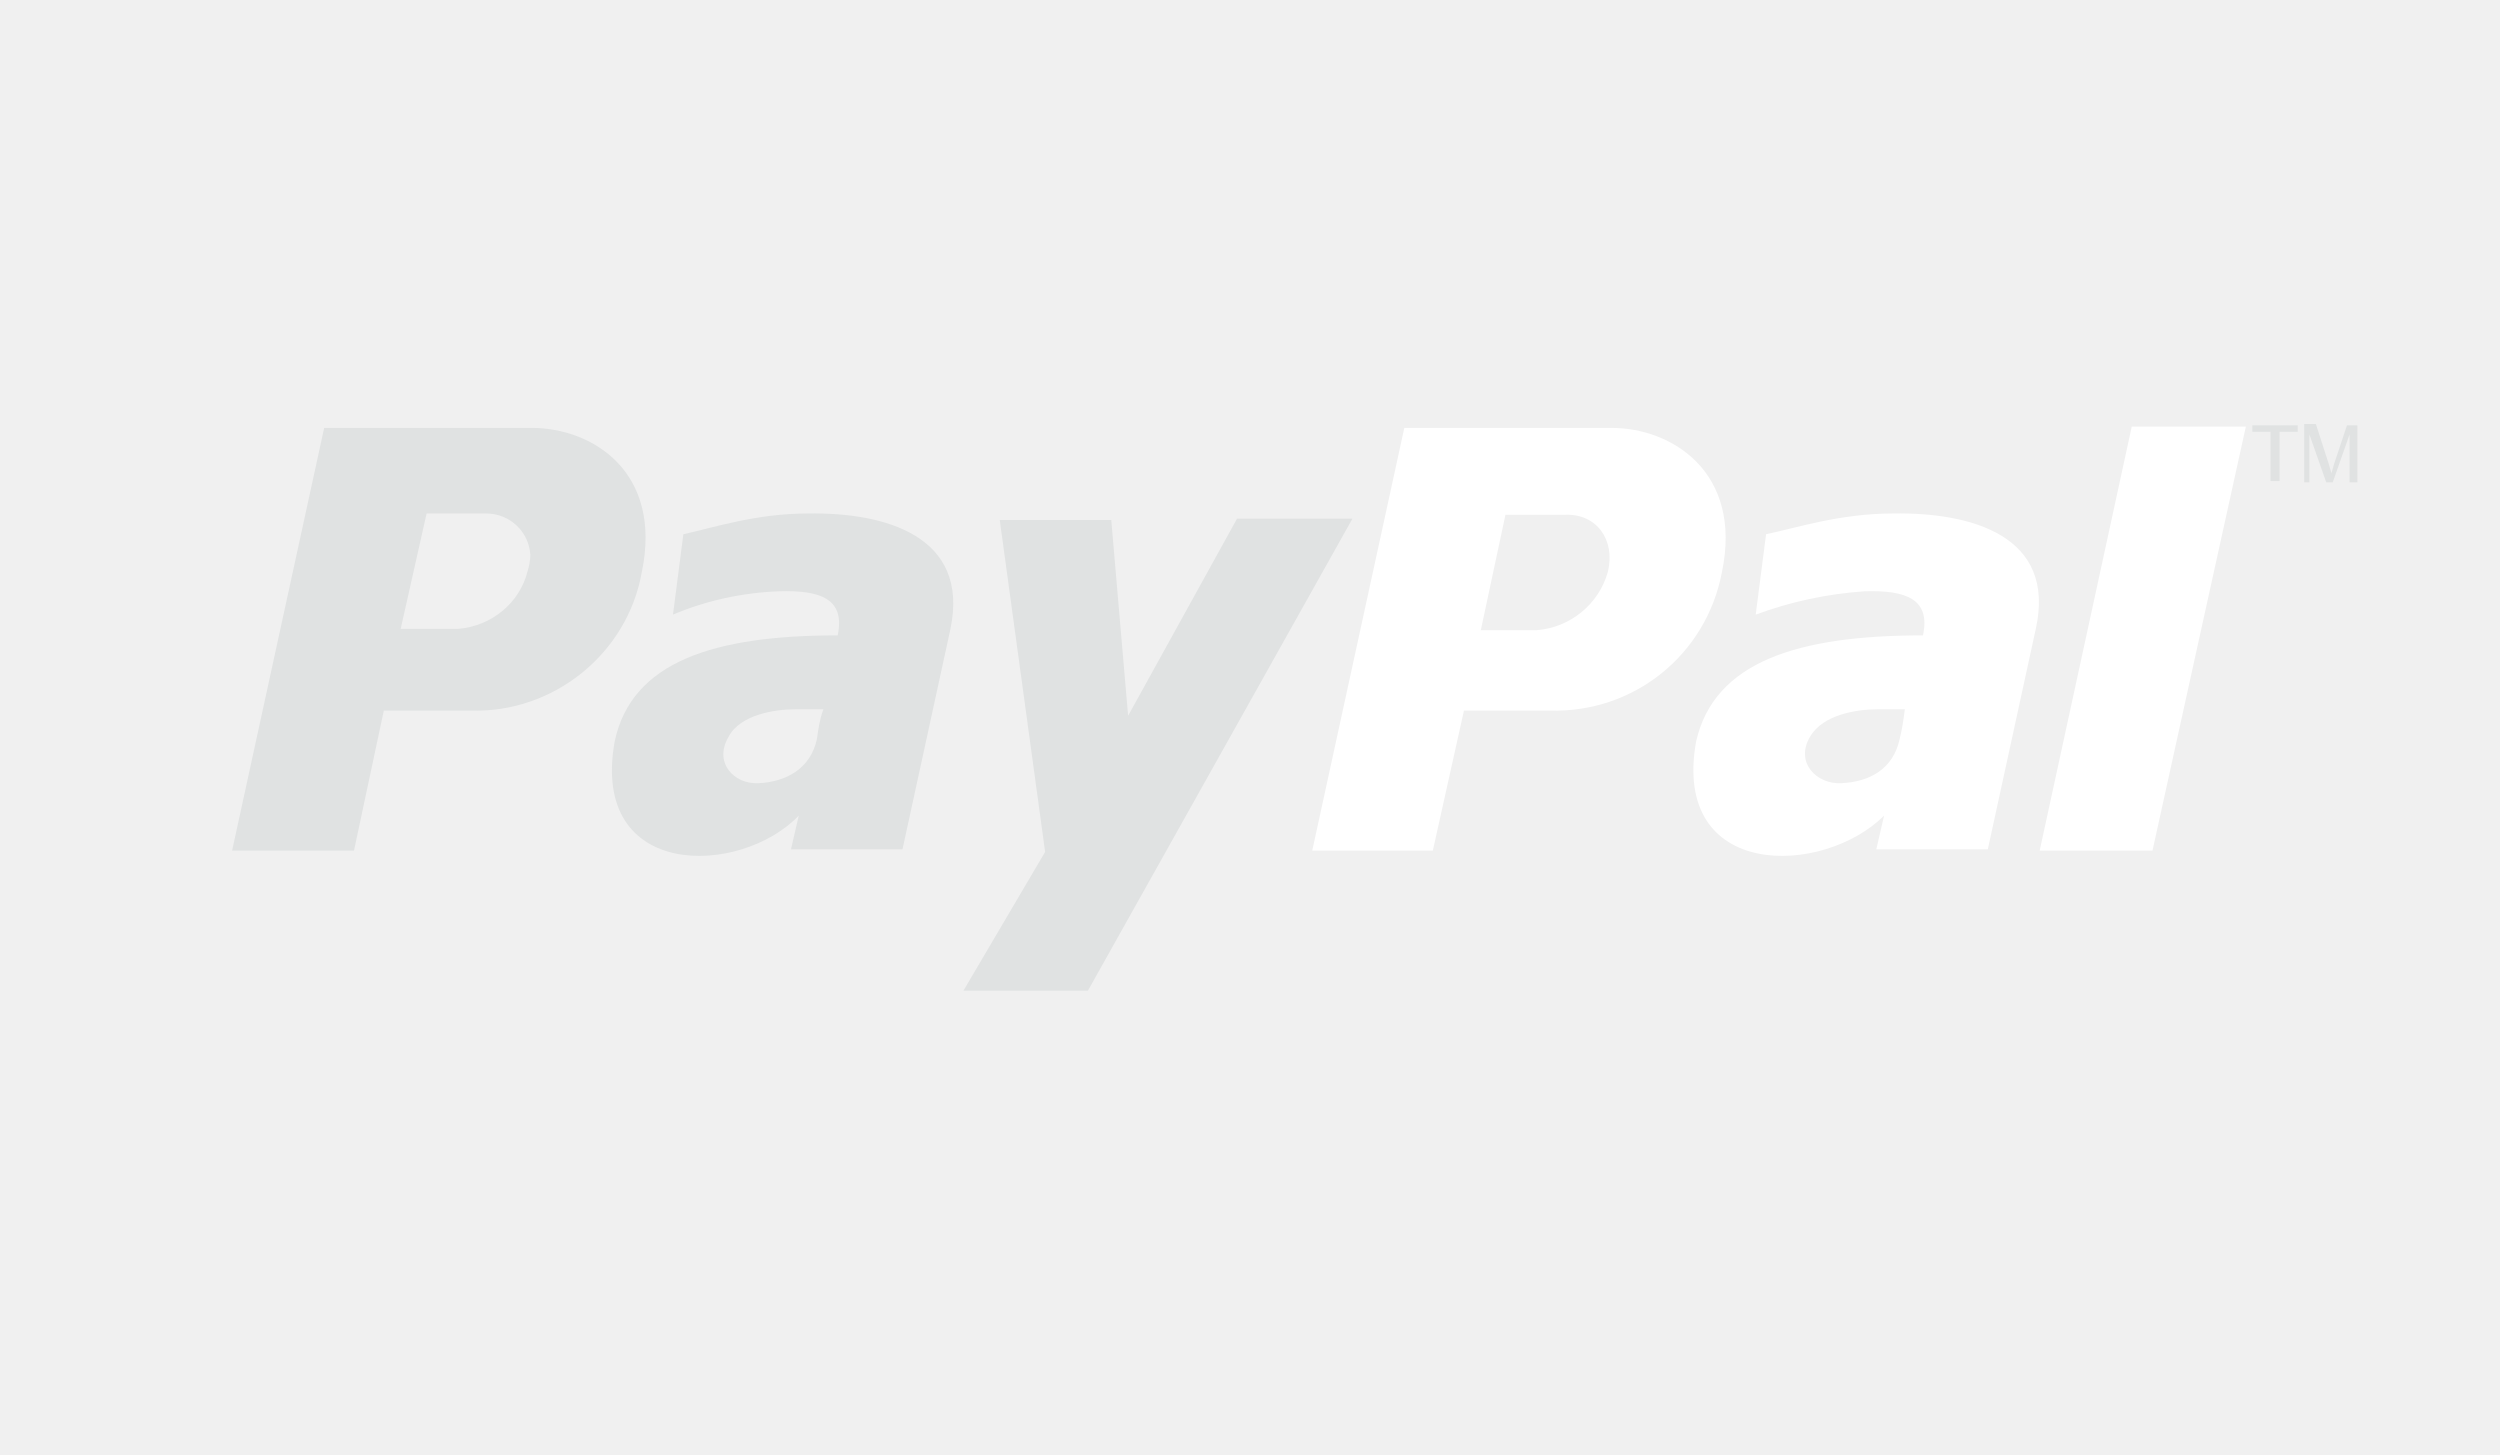
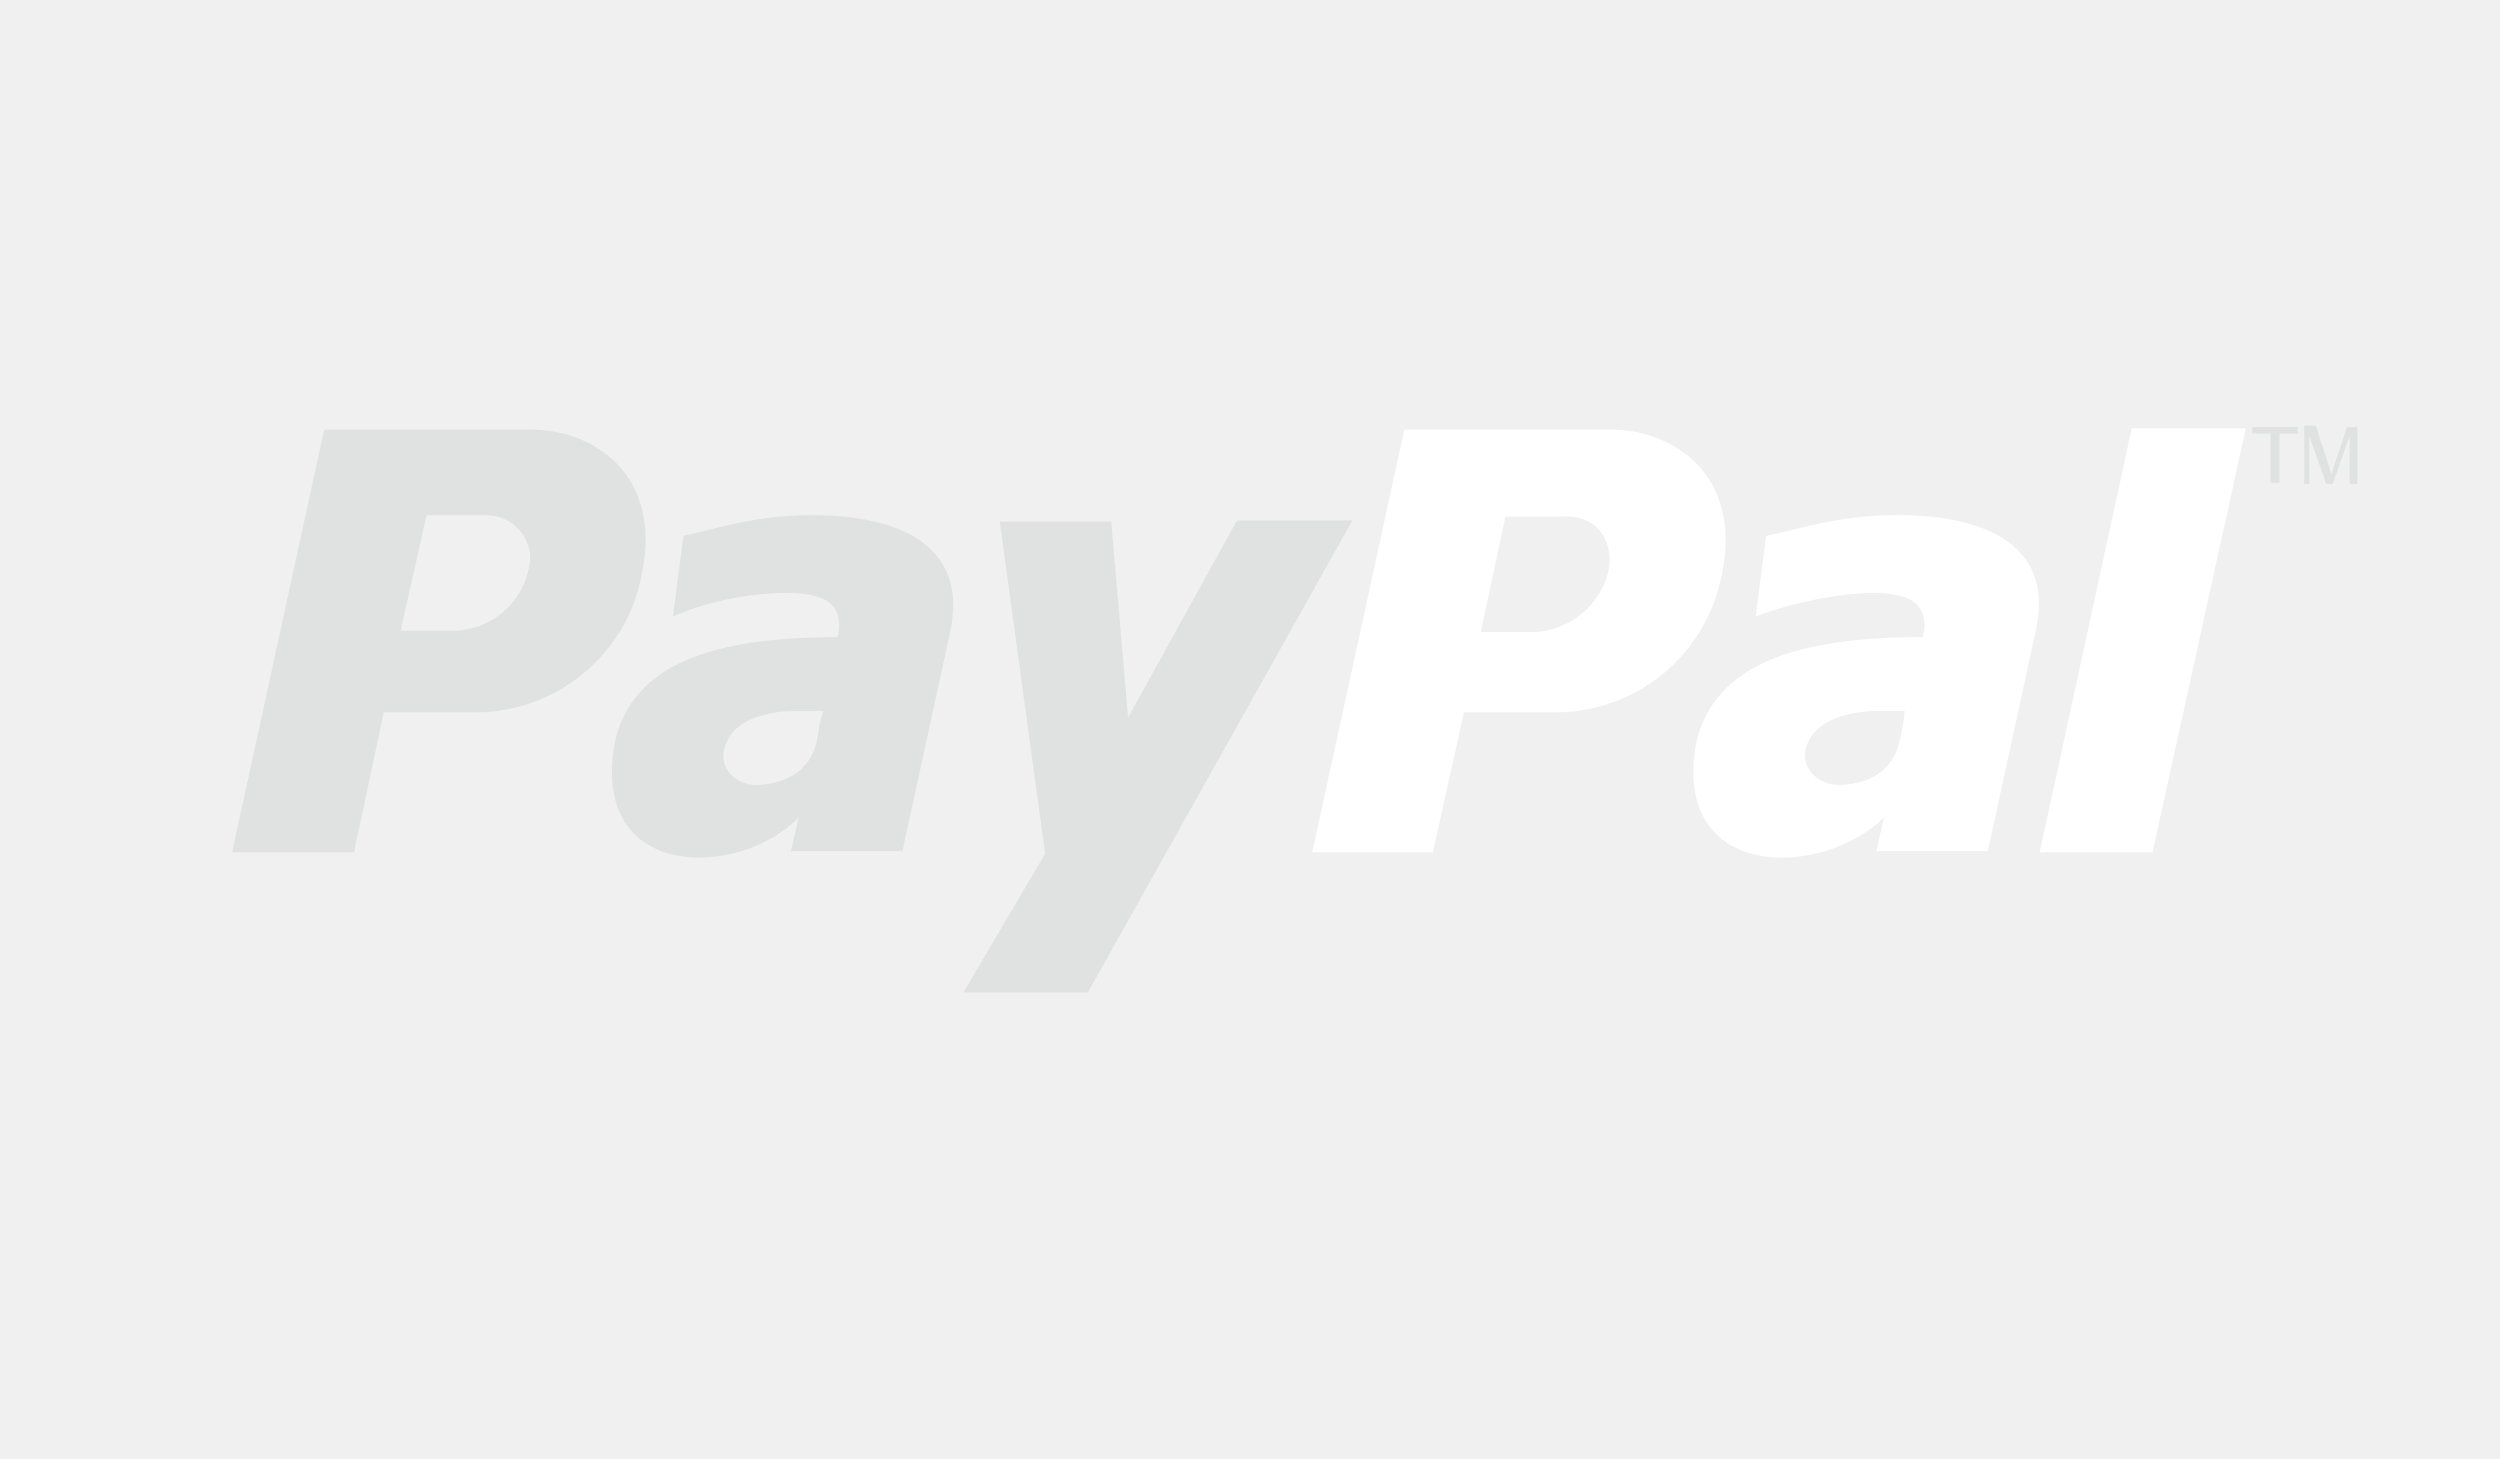
- <svg xmlns="http://www.w3.org/2000/svg" version="1.1" id="Layer_1" x="0px" y="0px" viewBox="0 0 192.8 112.2" style="enable-background:new 0 0 192.8 112.2;" xml:space="preserve">
+ <svg xmlns="http://www.w3.org/2000/svg" version="1.1" id="Layer_1" x="0px" y="0px" viewBox="0 0 192.8 112.2" style="enable-background:new 0 0 192.8 112.2;" xml:space="preserve" width="192" height="112">
  <style type="text/css">
	.st0{display:none;fill:#FFFFFF;}
	.st1{fill:#FFFFFF;}
	.st2{fill:#E0E2E2;}
</style>
  <polygon class="st0" points="0,0 192.8,0 192.8,112.2 0,112.2 0,0 " />
  <path class="st1" d="M146,39.6c-4.1,0-7.4,1.1-9.8,1.6l-0.8,6.2c2.7-1,5.5-1.6,8.4-1.8c3.2-0.1,5.1,0.6,4.5,3.4  c-9.6,0-16.1,2-17.5,8.2c-1.9,10.7,9.8,10.4,14.5,5.7l-0.6,2.6h8.6l3.7-17C158.6,41.3,152,39.5,146,39.6z M146.5,57  c-0.5,2.3-2.3,3.3-4.5,3.4c-1.9,0.1-3.6-1.6-2.4-3.6c1-1.7,3.6-2.1,5.2-2.1h2.1C146.8,55.5,146.7,56.2,146.5,57z M164.4,32.9  l-7.1,32.7h8.7l7.2-32.7H164.4L164.4,32.9L164.4,32.9z M124.3,33h-16l-7.1,32.6h9.3l2.4-10.8h6.6c6.5,0.2,12.1-4.3,13.3-10.7  C134.4,36.4,128.9,33,124.3,33z M124,44.1c-0.7,2.5-2.9,4.3-5.5,4.5h-4.3l1.9-8.9h4.6C123.1,39.6,124.6,41.6,124,44.1L124,44.1z" />
  <path class="st2" d="M62.3,39.6c-4,0-7.3,1.1-9.6,1.6l-0.8,6.2c2.6-1.1,5.4-1.7,8.2-1.8c3.2-0.1,5.1,0.6,4.5,3.4  c-9.5,0-15.9,2-17.2,8.2c-1.9,10.7,9.7,10.4,14.2,5.7l-0.6,2.6h8.6l3.7-17C74.8,41.3,68.2,39.5,62.3,39.6z M63,57  c-0.5,2.3-2.4,3.3-4.5,3.4c-1.9,0.1-3.5-1.6-2.3-3.6c0.9-1.7,3.6-2.1,5.1-2.1h2.2C63.2,55.5,63.1,56.3,63,57z M77.1,40.1h8.6  L87,55.2l8.4-15.2h8.9L83.9,76.4h-9.6l6.3-10.7L77.1,40.1L77.1,40.1L77.1,40.1z M41,33H25l-7.1,32.6h9.4l2.3-10.8h6.7  c6.4,0.2,12.1-4.4,13.2-10.7C51.1,36.4,45.7,33,41,33z M40.7,44c-0.6,2.5-2.8,4.3-5.4,4.5h-4.4l2-8.9h4.6c1.8,0,3.3,1.4,3.4,3.2  C40.9,43.2,40.8,43.7,40.7,44z M175.1,37.1v-3.8h-1.4v-0.5h3.5v0.5h-1.4v3.8H175.1z M177.7,37.1v-4.4h0.9l1,3.1l0.2,0.7l0.2-0.7l1-3  h0.8v4.4h-0.6v-3.7l-1.3,3.7h-0.5l-1.3-3.7v3.7H177.7z" />
</svg>
